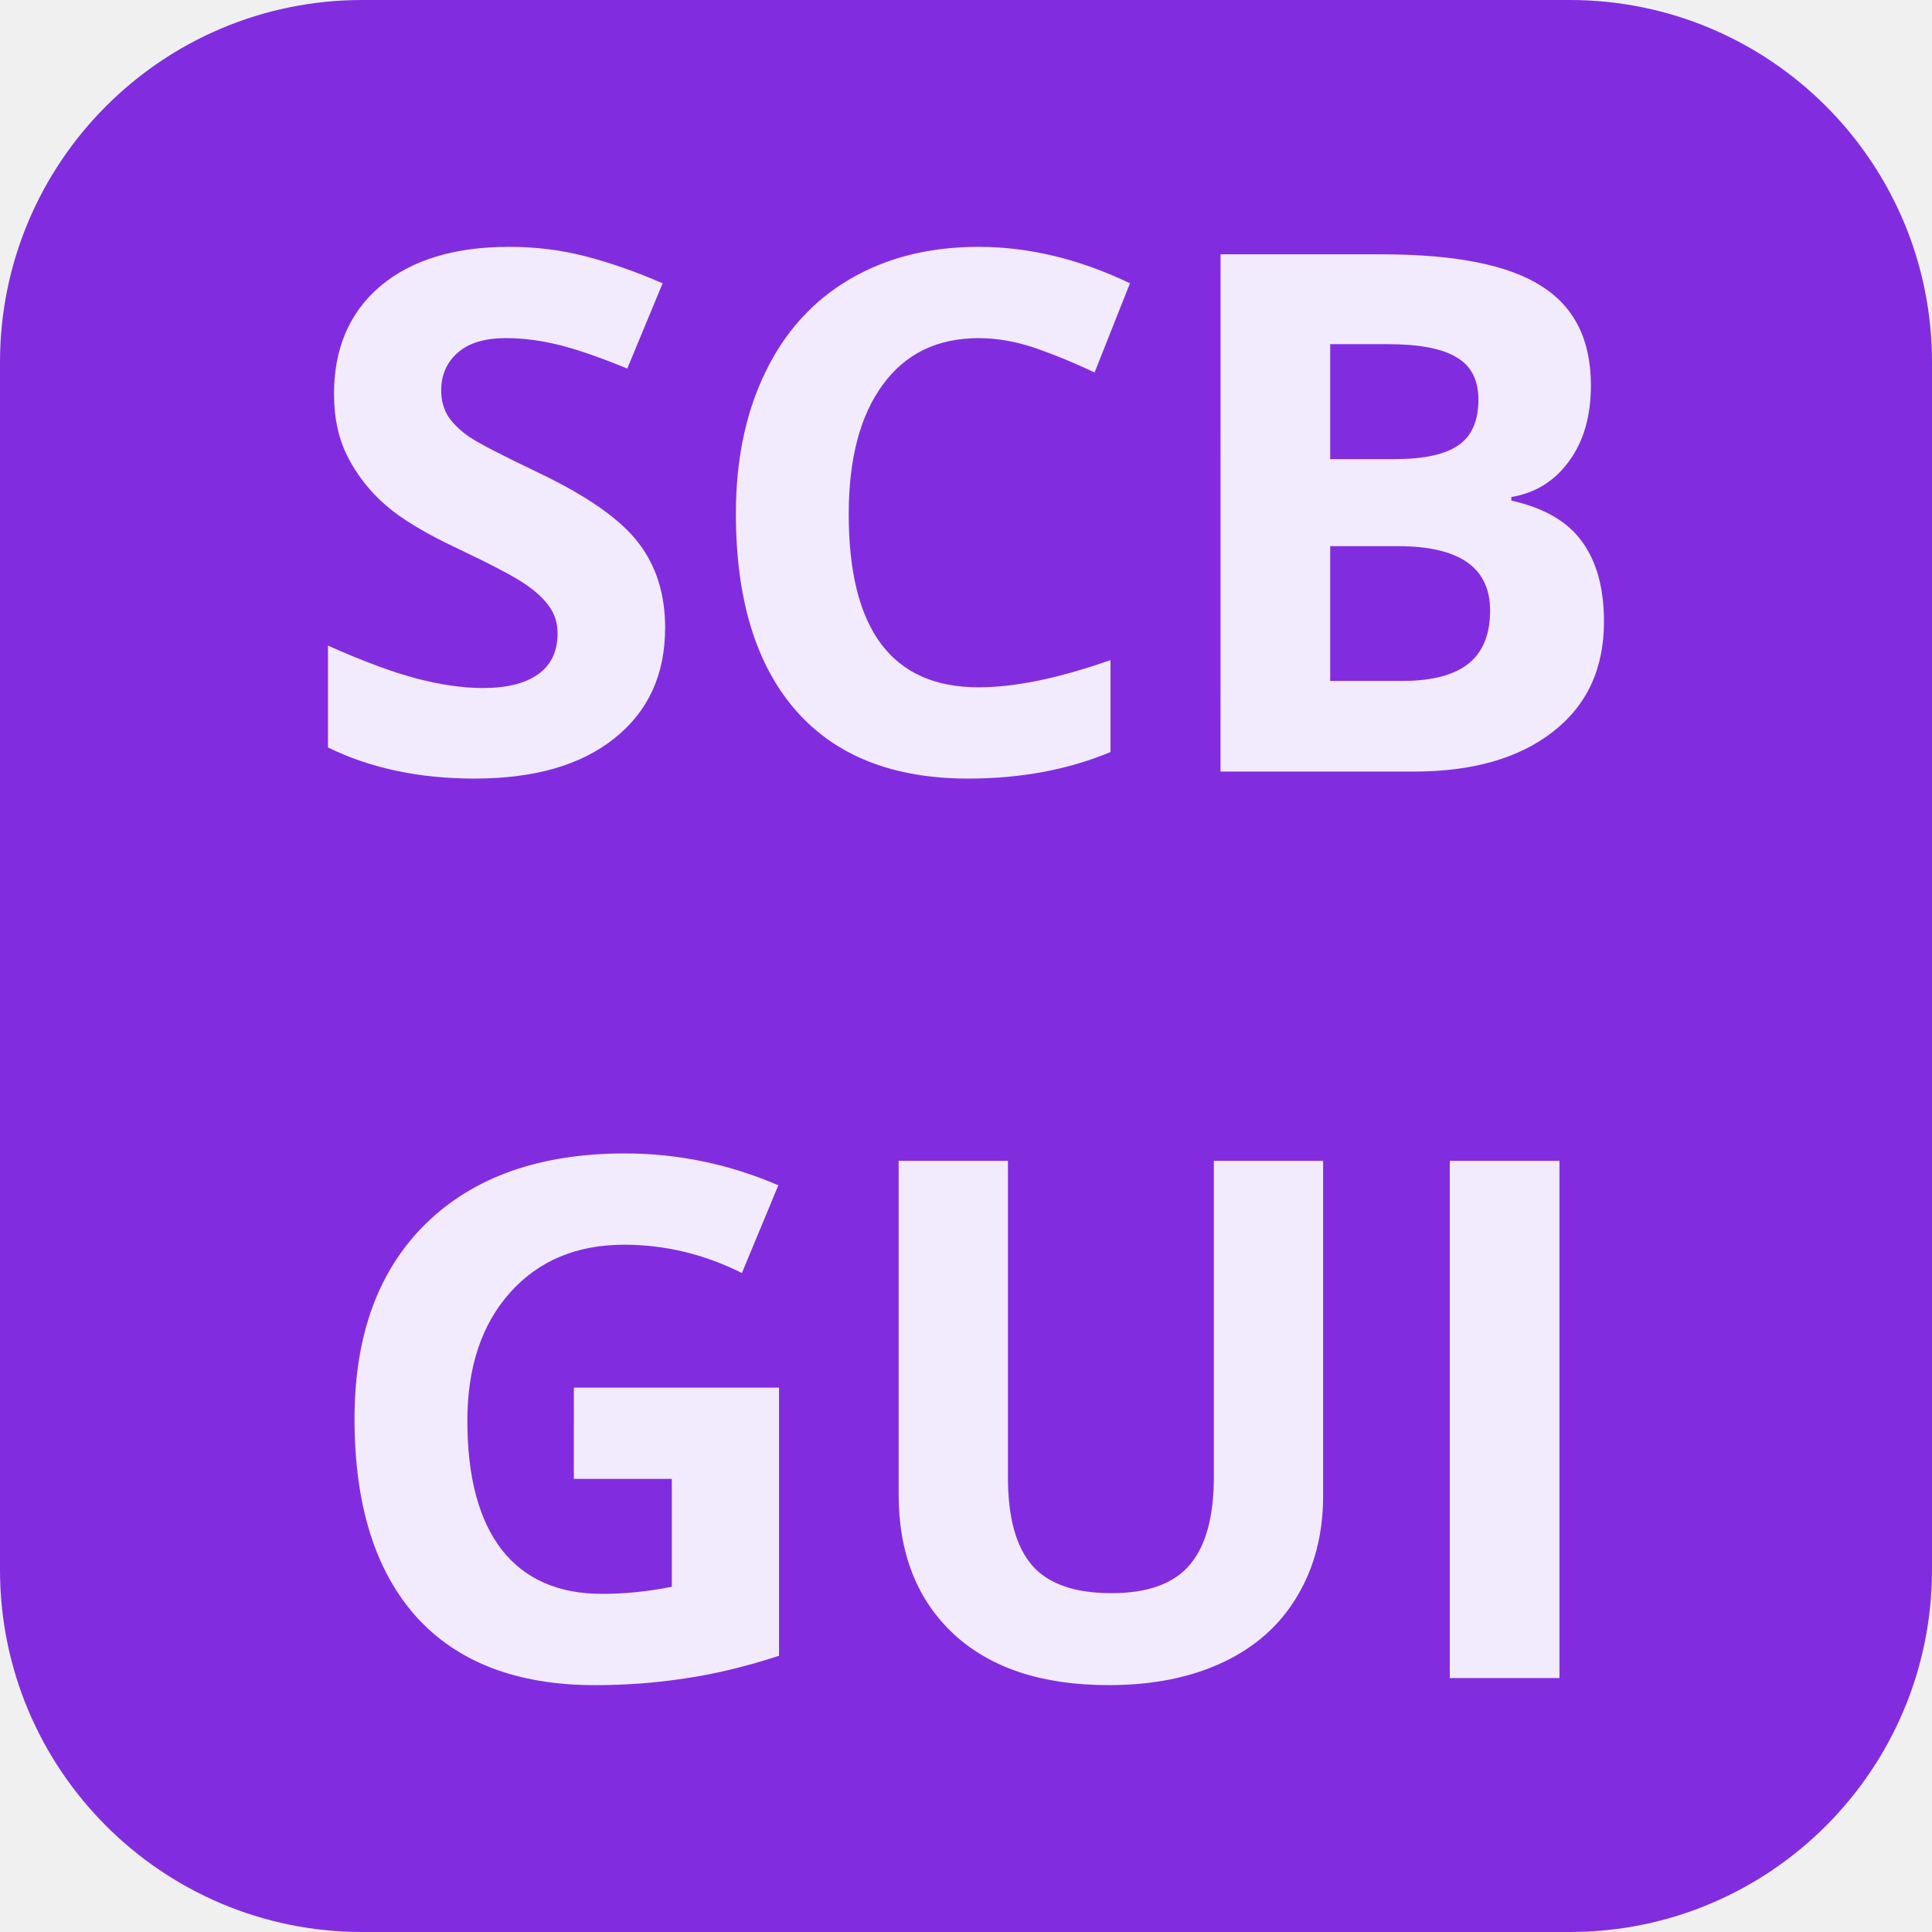
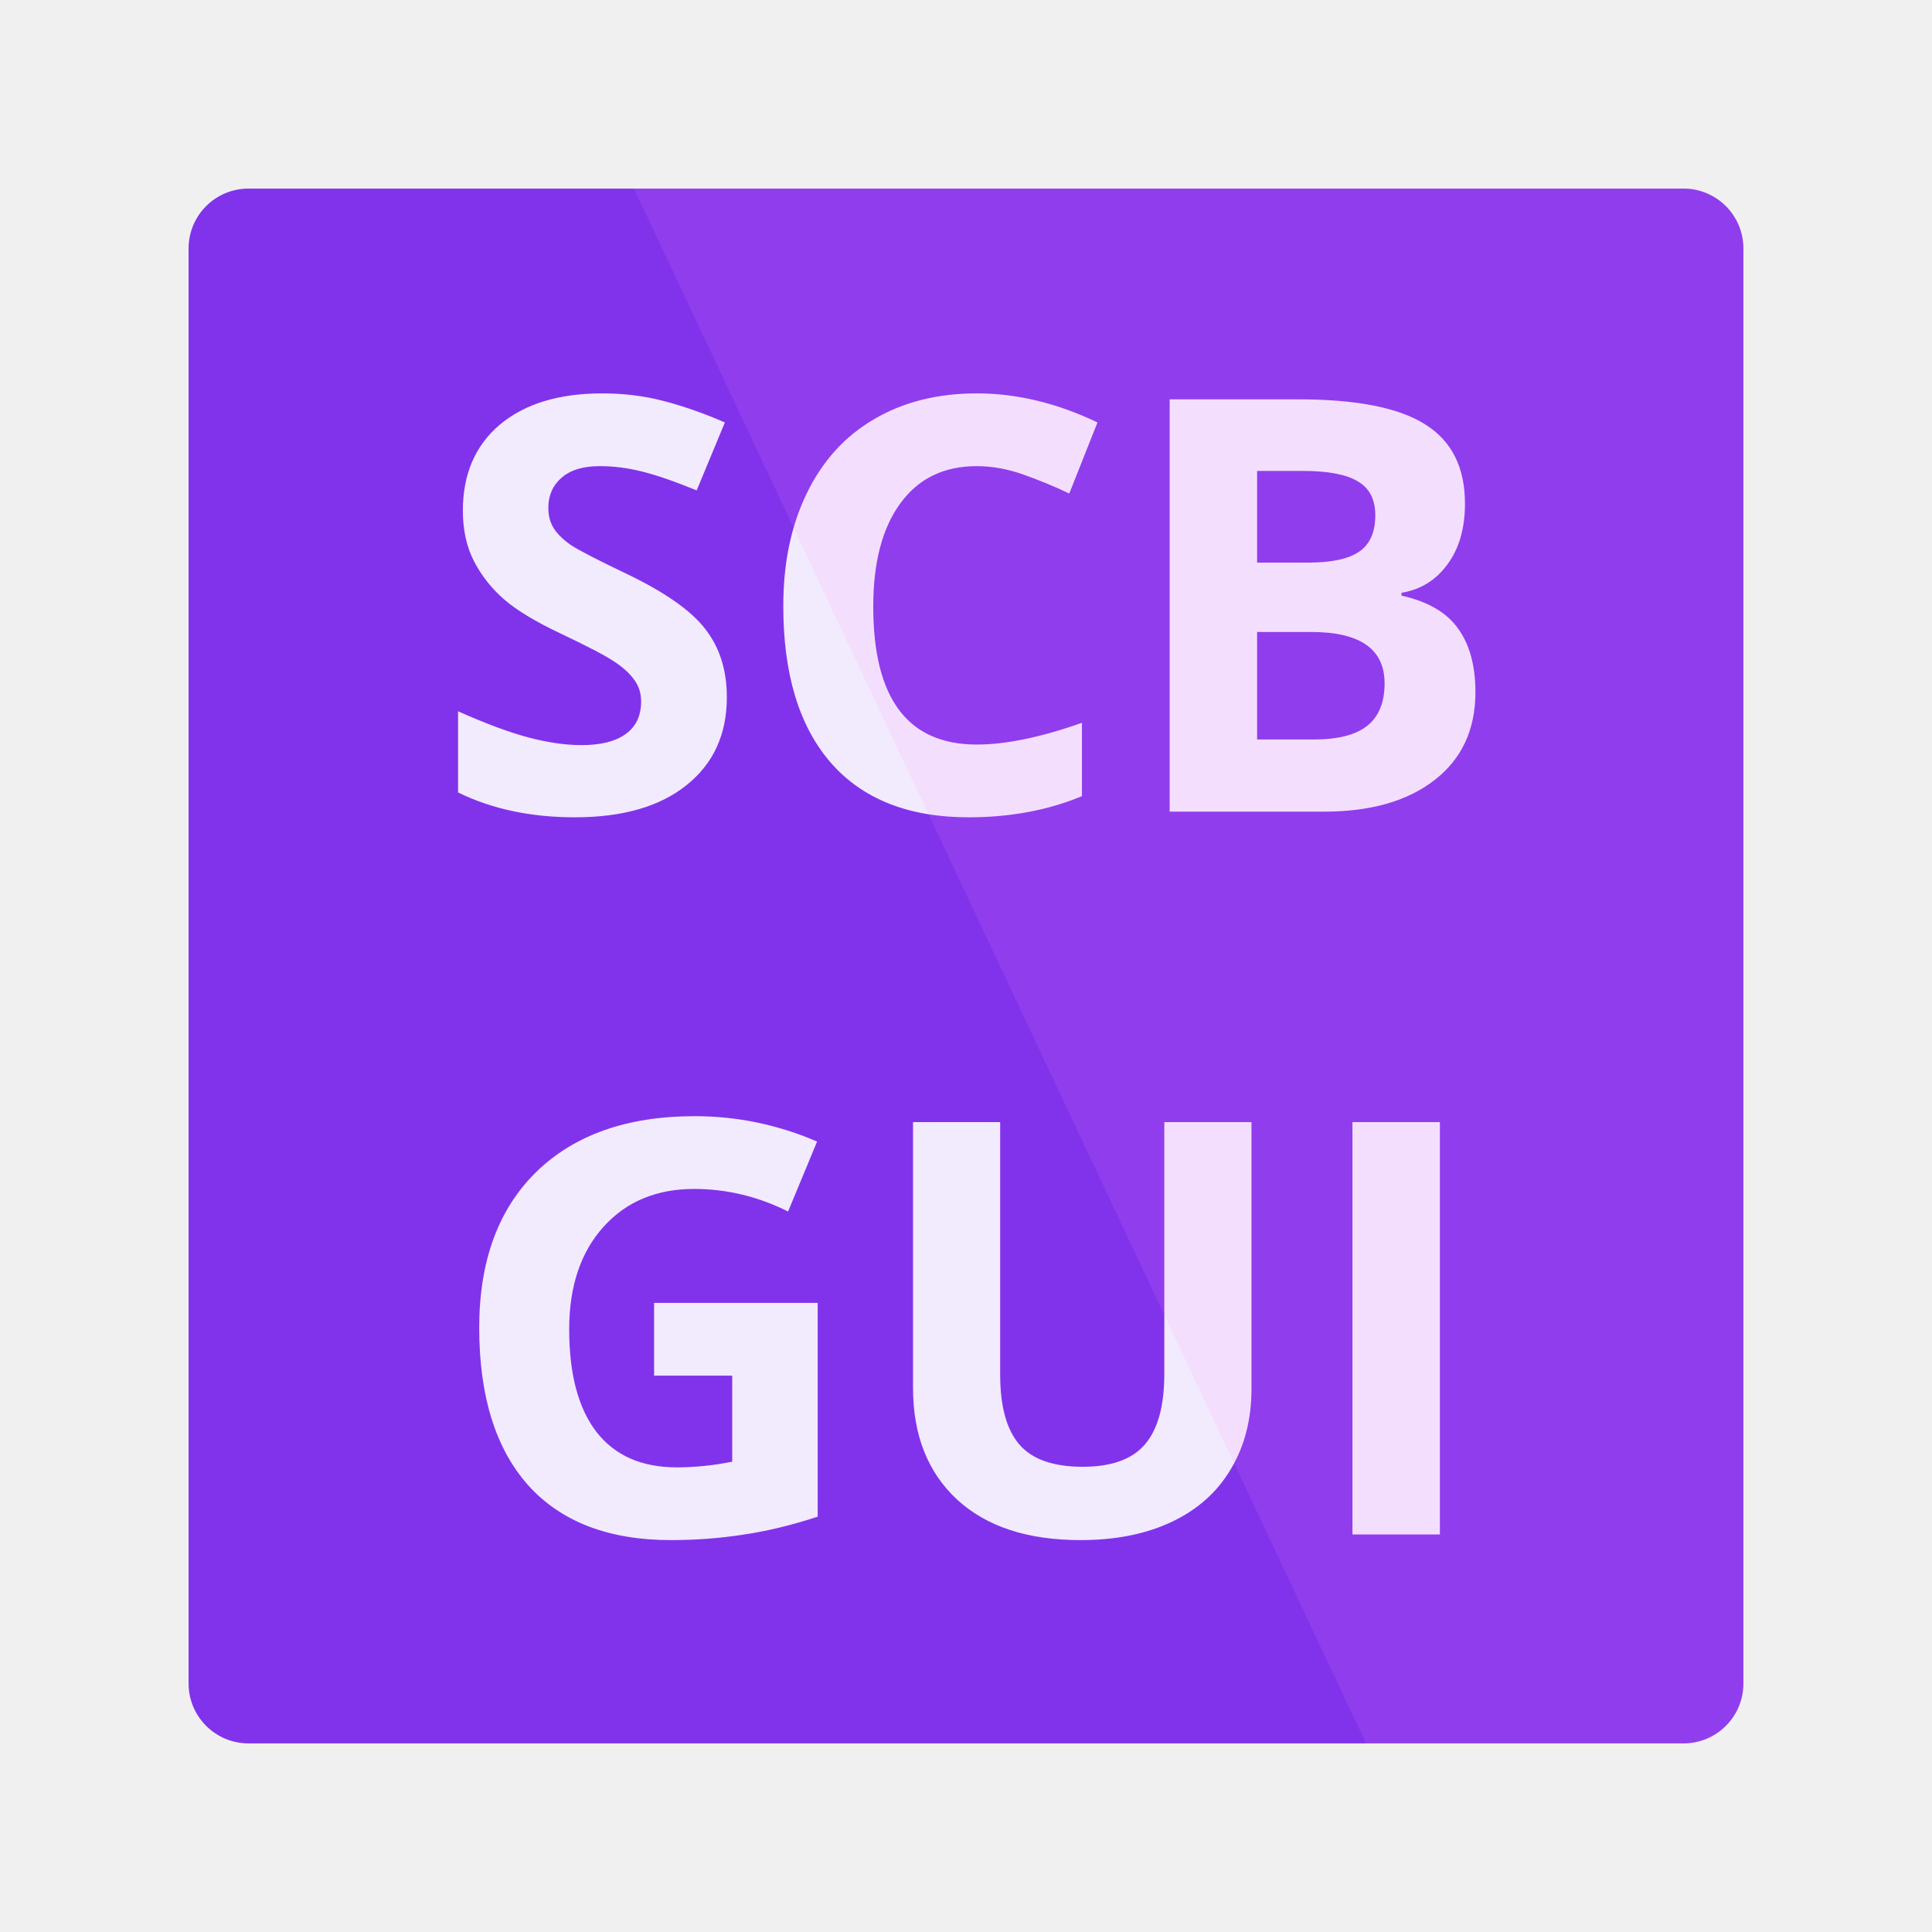
- <svg xmlns="http://www.w3.org/2000/svg" width="256" height="256" version="1.1" viewBox="0 0 67.733 67.733" id="svg3">
-   <defs id="defs3" />
-   <g id="layer1">
-     <rect style="opacity:1;fill:#812ddf;fill-opacity:1;stroke-width:0;stroke-dasharray:none" id="rect4" width="67.733" height="67.733" x="0" y="-2.220446e-16" rx="12.7" ry="12.7" />
-     <g id="text4" style="font-size:25.4px;fill:#ff0000;stroke-width:0" aria-label="SCBGUI">
-       <path style="font-weight:bold;font-family:'Open Sans';-inkscape-font-specification:'Open Sans';text-align:center;text-anchor:middle;fill:#f2eafd" d="m 23.318,22.012 c 0,1.637 -0.591,2.927 -1.774,3.87 -1.174,0.943 -2.811,1.414 -4.911,1.414 -1.935,0 -3.646,-0.364 -5.135,-1.091 v -3.572 c 1.224,0.546 2.257,0.93 3.101,1.153 0.852,0.223 1.629,0.335 2.332,0.335 0.843,0 1.488,-0.161 1.935,-0.484 0.455,-0.322 0.682,-0.802 0.682,-1.439 0,-0.356 -0.099,-0.67 -0.298,-0.943 C 19.052,20.975 18.759,20.706 18.37,20.45 17.99,20.193 17.208,19.784 16.026,19.222 14.918,18.701 14.087,18.201 13.533,17.721 12.979,17.242 12.537,16.683 12.206,16.047 11.875,15.41 11.71,14.666 11.71,13.814 c 0,-1.604 0.542,-2.865 1.625,-3.783 1.091,-0.918 2.596,-1.377 4.514,-1.377 0.943,0 1.84,0.112 2.691,0.335 0.86,0.223 1.757,0.537 2.691,0.943 l -1.24,2.989 c -0.967,-0.397 -1.769,-0.674 -2.406,-0.831 -0.628,-0.157 -1.249,-0.236 -1.86,-0.236 -0.728,0 -1.286,0.169 -1.674,0.508 -0.389,0.339 -0.583,0.781 -0.583,1.327 0,0.339 0.079,0.637 0.236,0.893 0.157,0.248 0.405,0.492 0.744,0.732 0.347,0.232 1.162,0.653 2.443,1.265 1.695,0.81 2.857,1.625 3.485,2.443 0.628,0.81 0.943,1.807 0.943,2.989 z M 34.307,11.855 c -1.447,0 -2.567,0.546 -3.361,1.637 -0.794,1.083 -1.191,2.596 -1.191,4.539 0,4.043 1.517,6.065 4.552,6.065 1.273,0 2.815,-0.318 4.626,-0.955 v 3.225 c -1.488,0.62 -3.15,0.93 -4.986,0.93 -2.638,0 -4.655,-0.798 -6.052,-2.394 -1.397,-1.604 -2.096,-3.903 -2.096,-6.896 0,-1.885 0.343,-3.535 1.029,-4.949 0.686,-1.422 1.67,-2.509 2.952,-3.262 1.29,-0.761 2.799,-1.141 4.527,-1.141 1.761,0 3.531,0.426 5.308,1.277 L 38.375,13.058 C 37.697,12.735 37.015,12.454 36.329,12.214 35.642,11.975 34.968,11.855 34.307,11.855 Z m 8.483,-2.939 h 5.643 c 2.571,0 4.436,0.368 5.593,1.104 1.166,0.728 1.749,1.889 1.749,3.485 0,1.083 -0.256,1.972 -0.769,2.667 -0.504,0.695 -1.178,1.112 -2.022,1.253 v 0.124 c 1.149,0.256 1.976,0.736 2.48,1.439 0.513,0.703 0.769,1.637 0.769,2.803 0,1.654 -0.599,2.943 -1.798,3.87 -1.191,0.926 -2.811,1.389 -4.862,1.389 h -6.784 z m 3.845,7.181 h 2.232 c 1.042,0 1.794,-0.161 2.257,-0.484 0.471,-0.322 0.707,-0.856 0.707,-1.6 0,-0.695 -0.256,-1.191 -0.769,-1.488 -0.504,-0.306 -1.306,-0.459 -2.406,-0.459 H 46.635 Z m 0,3.051 v 4.725 h 2.505 c 1.058,0 1.84,-0.203 2.344,-0.608 0.504,-0.405 0.757,-1.025 0.757,-1.86 0,-1.505 -1.075,-2.257 -3.225,-2.257 z" id="path2" />
-       <path style="font-weight:bold;font-family:'Open Sans';-inkscape-font-specification:'Open Sans';text-align:center;text-anchor:middle;fill:#f2eafd" d="m 20.119,48.648 h 7.193 v 9.401 c -1.166,0.38 -2.265,0.645 -3.299,0.794 -1.025,0.157 -2.075,0.236 -3.15,0.236 -2.737,0 -4.829,-0.802 -6.276,-2.406 -1.439,-1.612 -2.158,-3.923 -2.158,-6.933 0,-2.927 0.835,-5.209 2.505,-6.846 1.678,-1.637 4.002,-2.456 6.97,-2.456 1.86,0 3.655,0.372 5.383,1.116 l -1.277,3.076 c -1.323,-0.661 -2.7,-0.992 -4.13,-0.992 -1.662,0 -2.993,0.558 -3.994,1.674 -1,1.116 -1.501,2.617 -1.501,4.502 0,1.968 0.401,3.473 1.203,4.514 0.81,1.034 1.984,1.55 3.522,1.55 0.802,0 1.616,-0.083 2.443,-0.248 v -3.783 h -3.435 z m 26.268,-7.95 v 11.733 c 0,1.339 -0.302,2.514 -0.905,3.522 -0.595,1.009 -1.459,1.782 -2.592,2.319 -1.133,0.537 -2.472,0.806 -4.018,0.806 -2.332,0 -4.142,-0.595 -5.432,-1.786 -1.29,-1.199 -1.935,-2.836 -1.935,-4.911 V 40.698 h 3.832 v 11.1 c 0,1.397 0.281,2.423 0.843,3.076 0.562,0.653 1.492,0.98 2.791,0.98 1.257,0 2.166,-0.327 2.729,-0.98 0.571,-0.661 0.856,-1.695 0.856,-3.101 V 40.698 Z M 50.827,58.83 V 40.698 h 3.845 V 58.83 Z" id="path3" />
-     </g>
+ <svg xmlns="http://www.w3.org/2000/svg" xmlns:ns1="https://boxy-svg.com" width="128" height="128" viewBox="0 0 33.867 33.867" version="1.1" id="svg1">
+   <defs id="defs1">
+     <linearGradient id="swatch6">
+       <stop style="stop-color:#000000;stop-opacity:1;" offset="0" id="stop6" />
+     </linearGradient>
+     <ns1:export>
+       <ns1:file format="svg" path="scbGui.svg" width="128" height="128" />
+     </ns1:export>
+   </defs>
+   <g id="svg3" transform="matrix(0.500389,0,0,0.500389,3.219839,8.621539)">
+     <rect ry="2.097" rx="2.097" y="-10.623" x="0.172" height="54.467" width="54.467" id="rect2896" style="display:inline;fill:#8133eb;fill-opacity:1;stroke-width:0px;stroke-linecap:butt;stroke-linejoin:miter;stroke-miterlimit:4;stroke-dasharray:none;stroke-dashoffset:0;stroke-opacity:0;marker:none;paint-order:stroke">
+       </rect>
+     <path style="font-weight:bold;font-family:'Open Sans';text-align:center;text-anchor:middle;fill:#f2eafd" d="m 19.028,7.193 c 0,1.304 -0.471,2.332 -1.413,3.083 -0.935,0.751 -2.239,1.126 -3.912,1.126 -1.542,0 -2.905,-0.29 -4.091,-0.87 V 7.687 c 0.975,0.435 1.798,0.741 2.47,0.919 0.679,0.178 1.298,0.267 1.858,0.267 0.672,0 1.185,-0.129 1.541,-0.386 C 15.843,8.23 16.025,7.848 16.025,7.341 16.025,7.058 15.946,6.807 15.787,6.59 15.629,6.366 15.396,6.152 15.086,5.948 14.783,5.744 14.16,5.418 13.218,4.97 12.336,4.555 11.674,4.156 11.232,3.774 10.791,3.392 10.439,2.947 10.175,2.44 9.912,1.933 9.78,1.34 9.78,0.662 c 0,-1.278 0.431,-2.283 1.294,-3.014 0.87,-0.731 2.069,-1.097 3.597,-1.097 0.751,0 1.466,0.089 2.144,0.267 0.685,0.178 1.4,0.428 2.144,0.751 L 17.971,-0.05 C 17.2,-0.366 16.561,-0.587 16.054,-0.712 15.554,-0.837 15.06,-0.9 14.572,-0.9 c -0.58,0 -1.024,0.135 -1.334,0.406 -0.309,0.27 -0.464,0.622 -0.464,1.057 0,0.27 0.062,0.507 0.188,0.711 0.125,0.198 0.322,0.392 0.592,0.583 0.277,0.185 0.926,0.521 1.947,1.008 1.35,0.646 2.276,1.294 2.776,1.947 0.501,0.645 0.751,1.439 0.751,2.381 z M 27.783,-0.9 c -1.153,0 -2.046,0.435 -2.678,1.305 -0.632,0.863 -0.948,2.068 -0.948,3.616 0,3.221 1.208,4.832 3.626,4.832 1.014,0 2.243,-0.254 3.685,-0.761 v 2.569 c -1.185,0.494 -2.509,0.741 -3.972,0.741 -2.101,0 -3.708,-0.636 -4.822,-1.907 -1.113,-1.278 -1.669,-3.109 -1.669,-5.494 0,-1.502 0.273,-2.816 0.82,-3.942 0.546,-1.133 1.33,-1.999 2.351,-2.599 1.028,-0.606 2.23,-0.909 3.607,-0.909 1.403,0 2.812,0.339 4.229,1.018 l -0.988,2.49 C 30.483,-0.198 29.94,-0.422 29.393,-0.613 28.847,-0.804 28.31,-0.9 27.783,-0.9 Z m 6.758,-2.341 h 4.496 c 2.049,0 3.534,0.293 4.456,0.879 0.929,0.58 1.393,1.505 1.393,2.777 0,0.863 -0.204,1.571 -0.612,2.124 -0.402,0.553 -0.939,0.886 -1.611,0.998 v 0.099 c 0.916,0.204 1.575,0.586 1.976,1.146 0.409,0.56 0.613,1.304 0.613,2.233 0,1.317 -0.478,2.345 -1.433,3.083 -0.948,0.738 -2.239,1.106 -3.873,1.106 h -5.405 z m 3.063,5.721 h 1.779 c 0.83,0 1.429,-0.129 1.798,-0.386 0.376,-0.257 0.563,-0.681 0.563,-1.274 0,-0.554 -0.204,-0.949 -0.612,-1.186 -0.402,-0.244 -1.041,-0.366 -1.917,-0.366 h -1.611 z m 0,2.43 V 8.675 H 39.6 c 0.843,0 1.466,-0.161 1.868,-0.484 C 41.869,7.868 42.07,7.374 42.07,6.709 42.07,5.51 41.214,4.91 39.501,4.91 Z" id="path4">
+       </path>
+     <path style="font-weight:bold;font-family:'Open Sans';text-align:center;text-anchor:middle;fill:#f2eafd" d="m 16.479,28.413 h 5.731 v 7.49 c -0.929,0.303 -1.805,0.513 -2.628,0.632 -0.817,0.125 -1.654,0.188 -2.51,0.188 -2.18,0 -3.847,-0.639 -5,-1.917 -1.146,-1.285 -1.719,-3.126 -1.719,-5.523 0,-2.332 0.665,-4.15 1.996,-5.455 1.337,-1.304 3.188,-1.956 5.553,-1.956 1.482,0 2.912,0.296 4.288,0.889 l -1.017,2.451 c -1.054,-0.527 -2.151,-0.791 -3.291,-0.791 -1.324,0 -2.384,0.445 -3.181,1.334 -0.797,0.889 -1.196,2.085 -1.196,3.587 0,1.568 0.32,2.766 0.958,3.596 0.646,0.824 1.581,1.236 2.807,1.236 0.639,0 1.287,-0.066 1.946,-0.198 v -3.014 h -2.737 z m 20.928,-6.334 v 9.348 c 0,1.067 -0.241,2.002 -0.722,2.806 -0.474,0.803 -1.162,1.419 -2.065,1.848 -0.902,0.428 -1.969,0.642 -3.201,0.642 -1.858,0 -3.3,-0.475 -4.328,-1.423 -1.028,-0.955 -1.541,-2.259 -1.541,-3.913 v -9.308 h 3.053 v 8.844 c 0,1.113 0.224,1.93 0.672,2.45 0.448,0.521 1.189,0.781 2.223,0.781 1.001,0 1.726,-0.26 2.174,-0.781 0.454,-0.527 0.681,-1.35 0.681,-2.47 v -8.824 z m 3.537,14.446 V 22.079 h 3.063 v 14.446 z" id="path3">
+       </path>
  </g>
+   <path style="fill:#ff82ff;fill-opacity:0.124;stroke:#ffffff;stroke-width:0;stroke-dasharray:none;stroke-opacity:0" d="M 11.113,3.307 23.945,30.559 h 5.582 c 0.86,0 1.033,-0.884 1.033,-0.926 0,-0.042 0,-25.287 0,-25.287 0,-0.743 -0.688,-1.039 -0.926,-1.039 z" id="path10" />
</svg>
